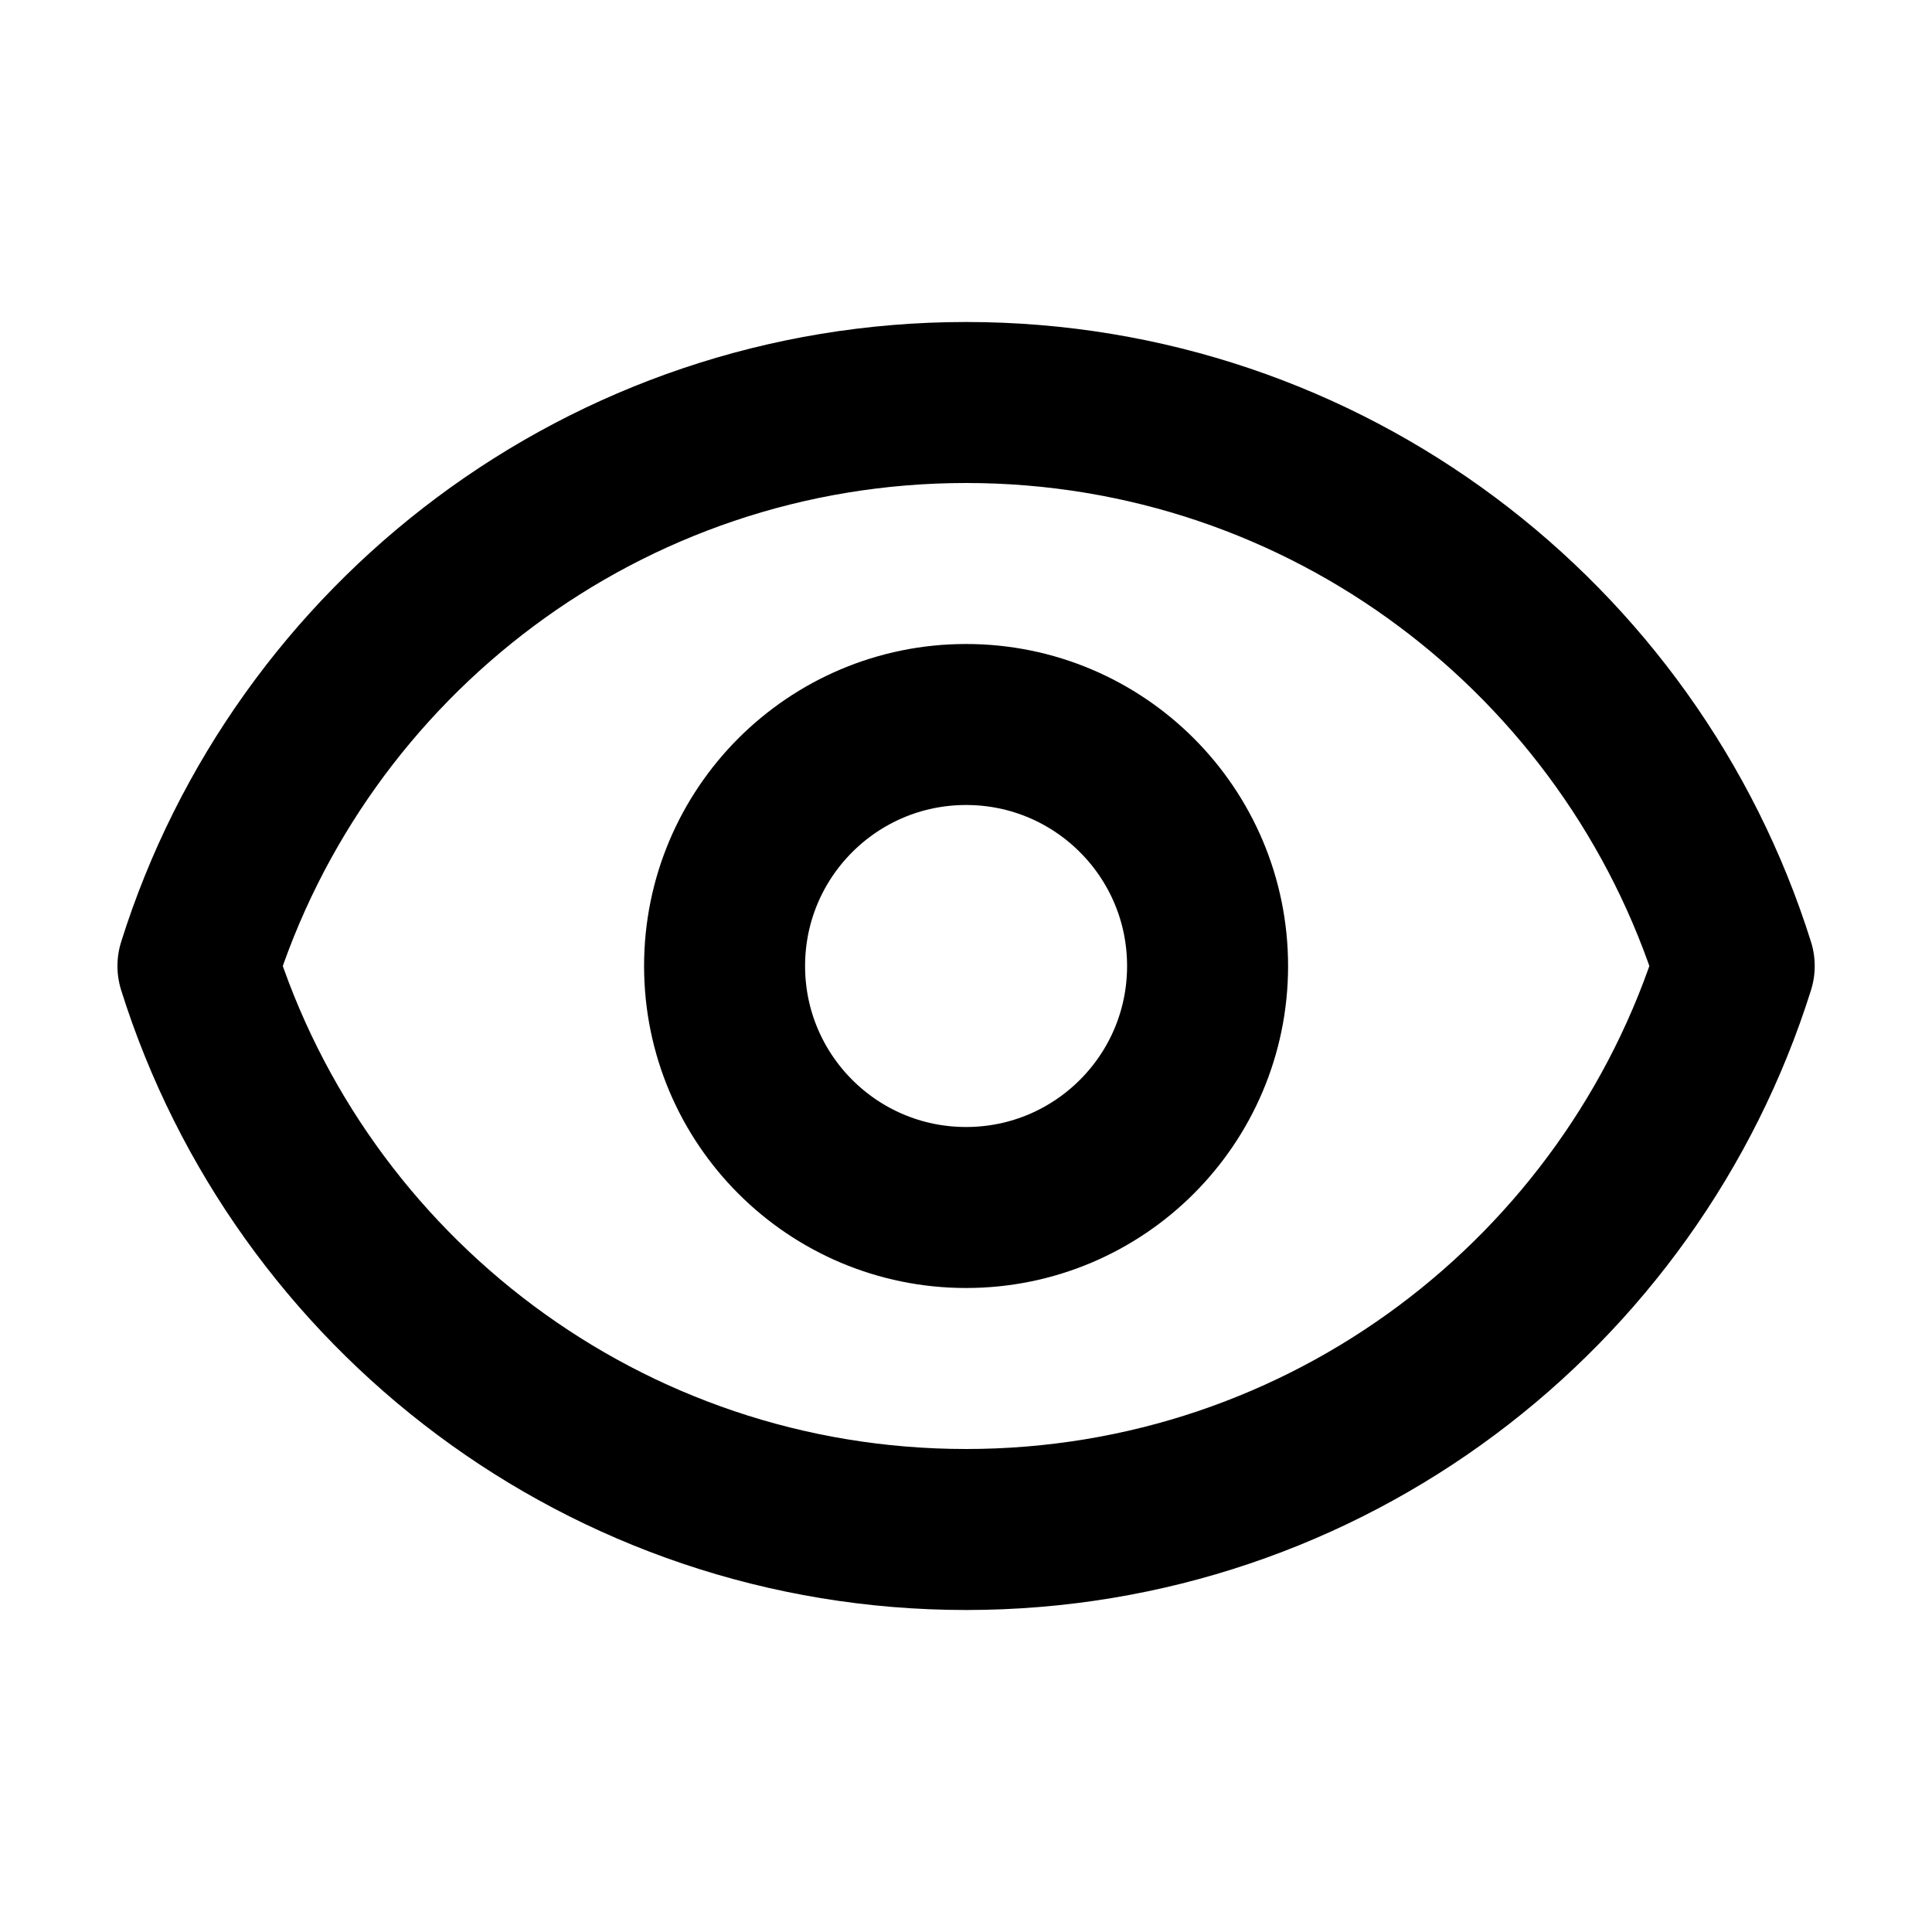
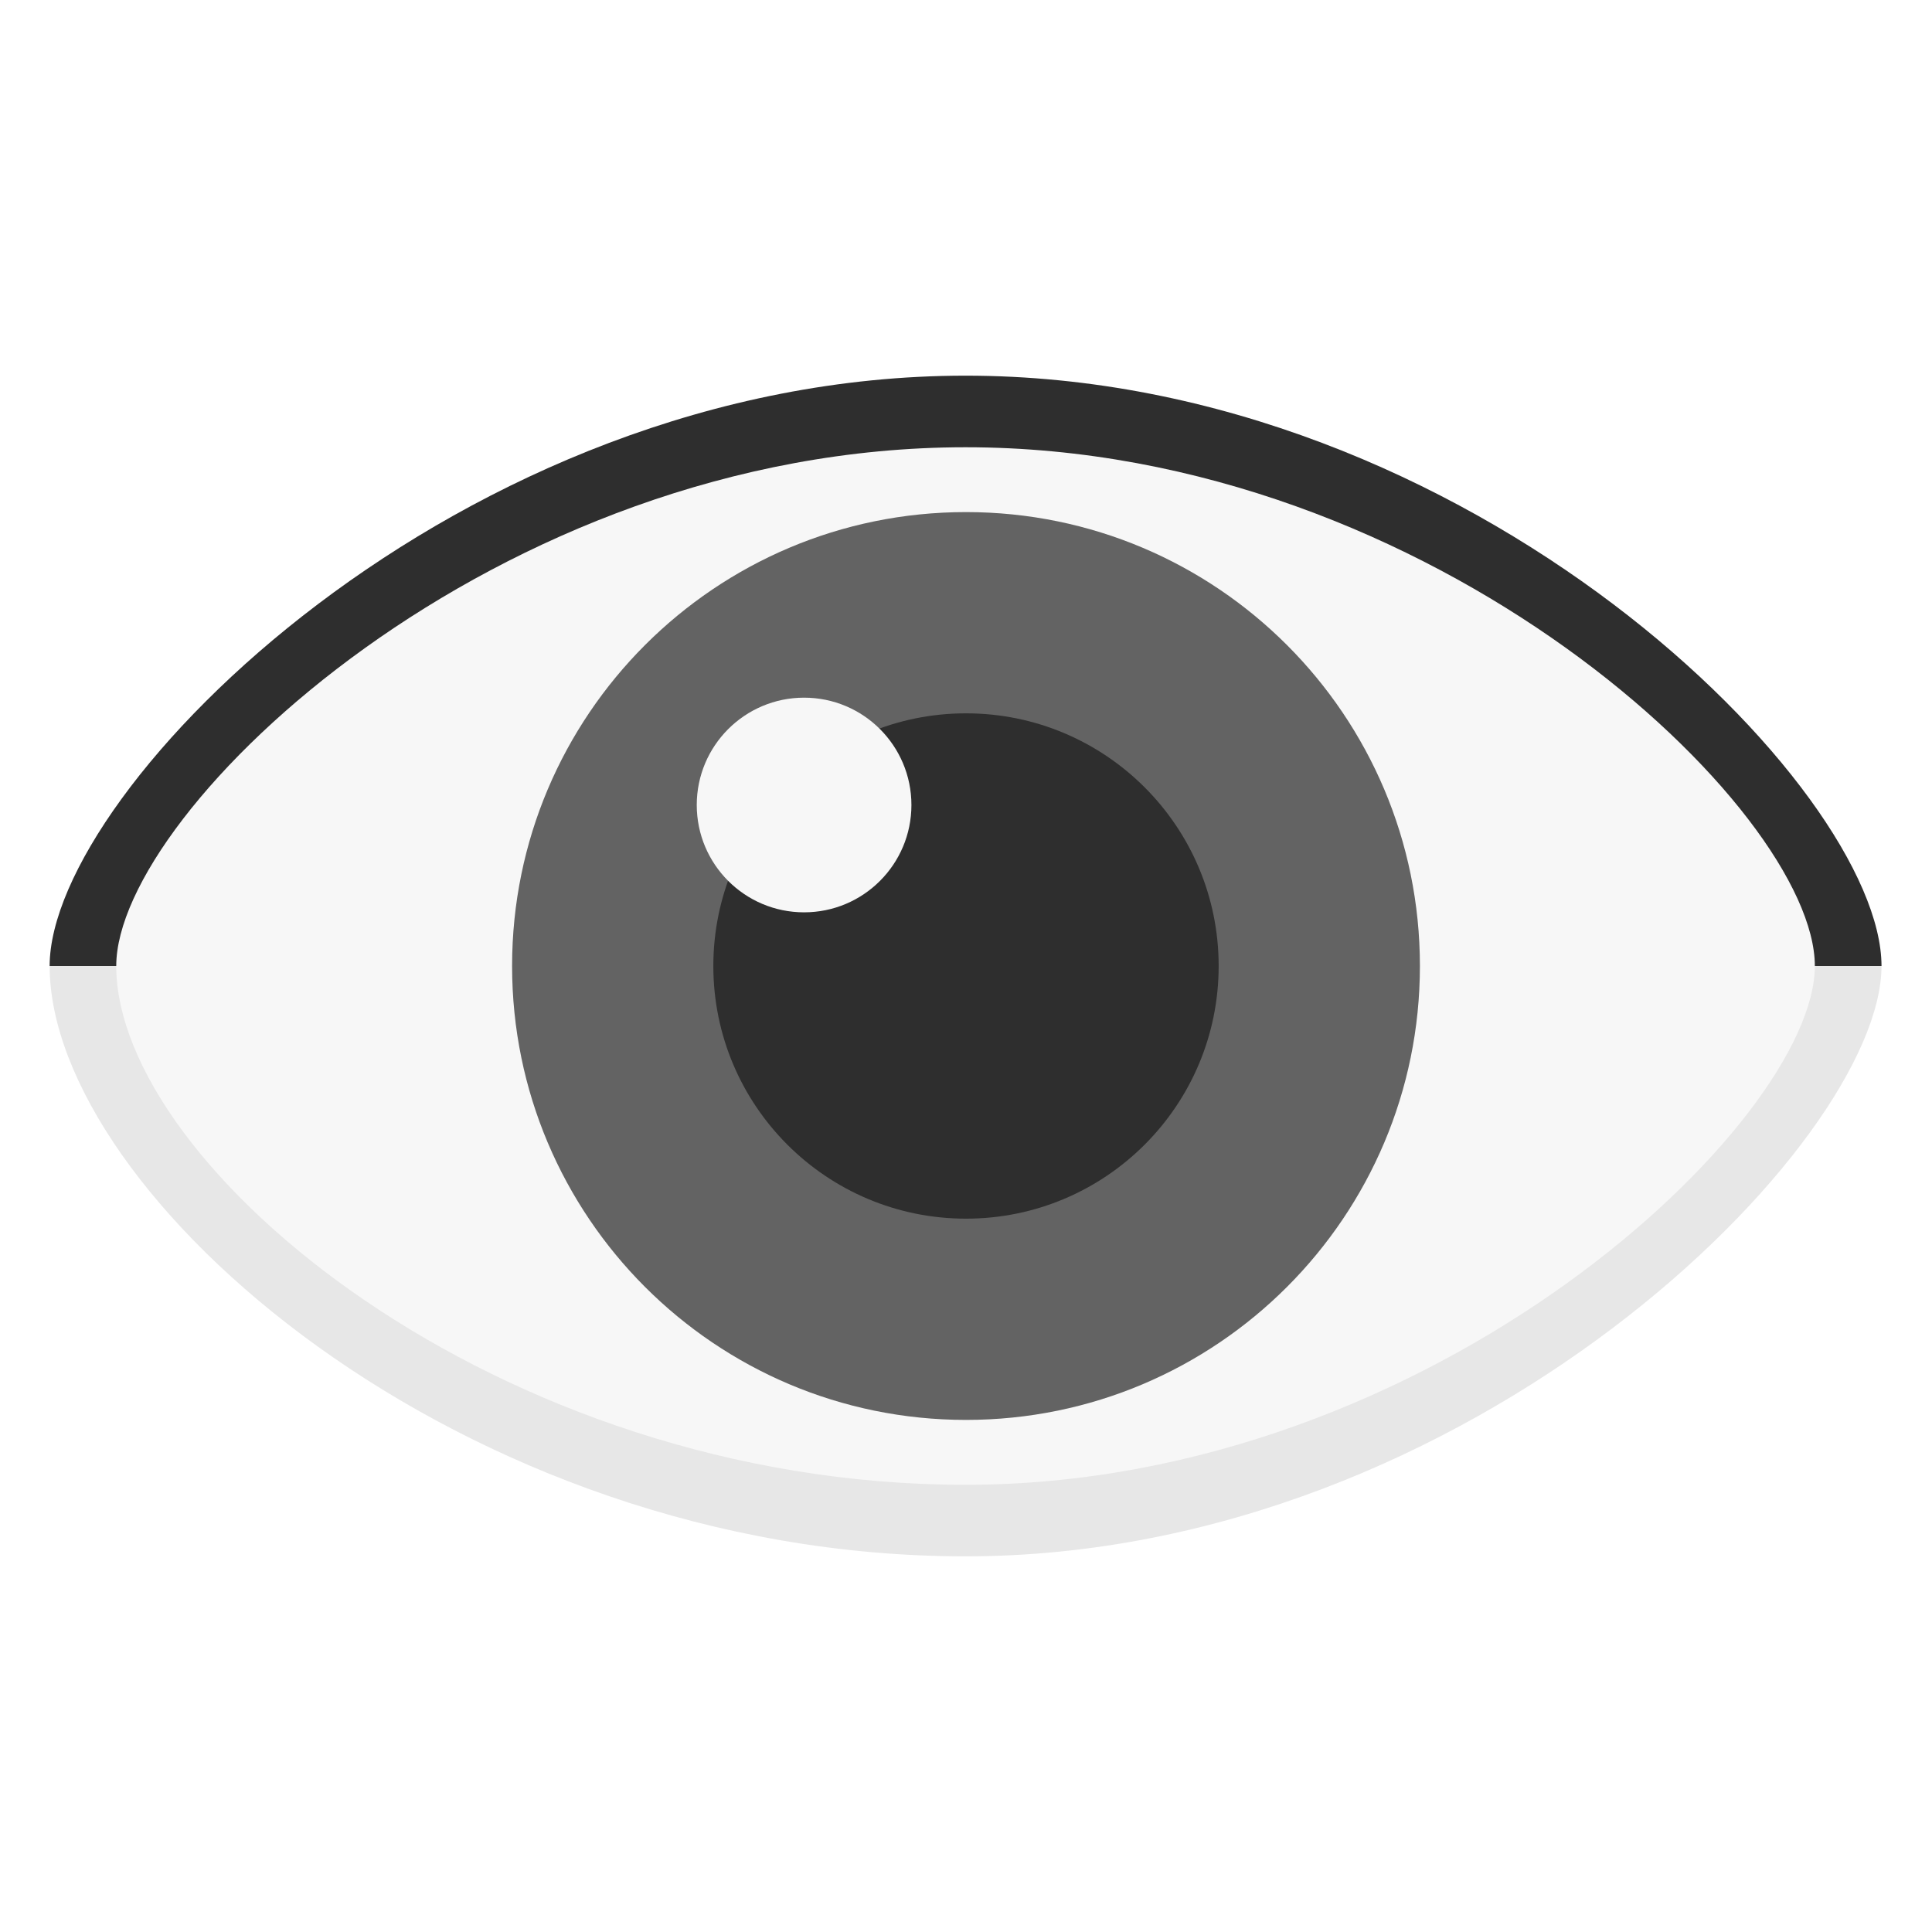
- <svg xmlns="http://www.w3.org/2000/svg" width="800px" height="800px" viewBox="0 0 24 24" fill="none">
-   <path d="M15.001 12C15.001 13.657 13.658 15 12.001 15C10.344 15 9.001 13.657 9.001 12C9.001 10.343 10.344 9 12.001 9C13.658 9 15.001 10.343 15.001 12Z" stroke="#000000" stroke-width="2" stroke-linecap="round" stroke-linejoin="round" />
-   <path d="M12.001 5C7.524 5 3.733 7.943 2.459 12C3.733 16.057 7.524 19 12.001 19C16.479 19 20.269 16.057 21.543 12C20.269 7.943 16.479 5 12.001 5Z" stroke="#000000" stroke-width="2" stroke-linecap="round" stroke-linejoin="round" />
+ <svg xmlns="http://www.w3.org/2000/svg" id="SvgjsSvg1001" width="288" height="288" version="1.1">
+   <defs id="SvgjsDefs1002" />
+   <g id="SvgjsG1008">
+     <svg viewBox="0 0 36 36" width="288" height="288">
+       <path fill="#e7e7e7" d="M35.059 18c0 3.304-7.642 11-17.067 11S.925 22.249.925 18c0-3.314 34.134-3.314 34.134 0" class="svgShape colore1e8ed-0 selectable" />
+       <path fill="#2e2e2e" d="M35.059 18H.925c0-3.313 7.642-11 17.067-11s17.067 7.686 17.067 11" class="svgShape color292f33-1 selectable" />
+       <path fill="#f7f7f7" d="M33.817 18c0 2.904-7.087 9.667-15.826 9.667S2.166 21.732 2.166 18c0-2.912 7.085-9.666 15.825-9.666C26.73 8.333 33.817 15.088 33.817 18" class="svgShape colorf5f8fa-2 selectable" />
+       <circle cx="18" cy="18" r="8.458" fill="#636363" class="svgShape color8b5e3c-3 selectable" />
+       <circle cx="18" cy="18" r="4.708" fill="#2e2e2e" class="svgShape color292f33-4 selectable" />
+       <circle cx="14.983" cy="15" r="2" fill="#f7f7f7" class="svgShape colorf5f8fa-5 selectable" />
+     </svg>
+   </g>
</svg>
